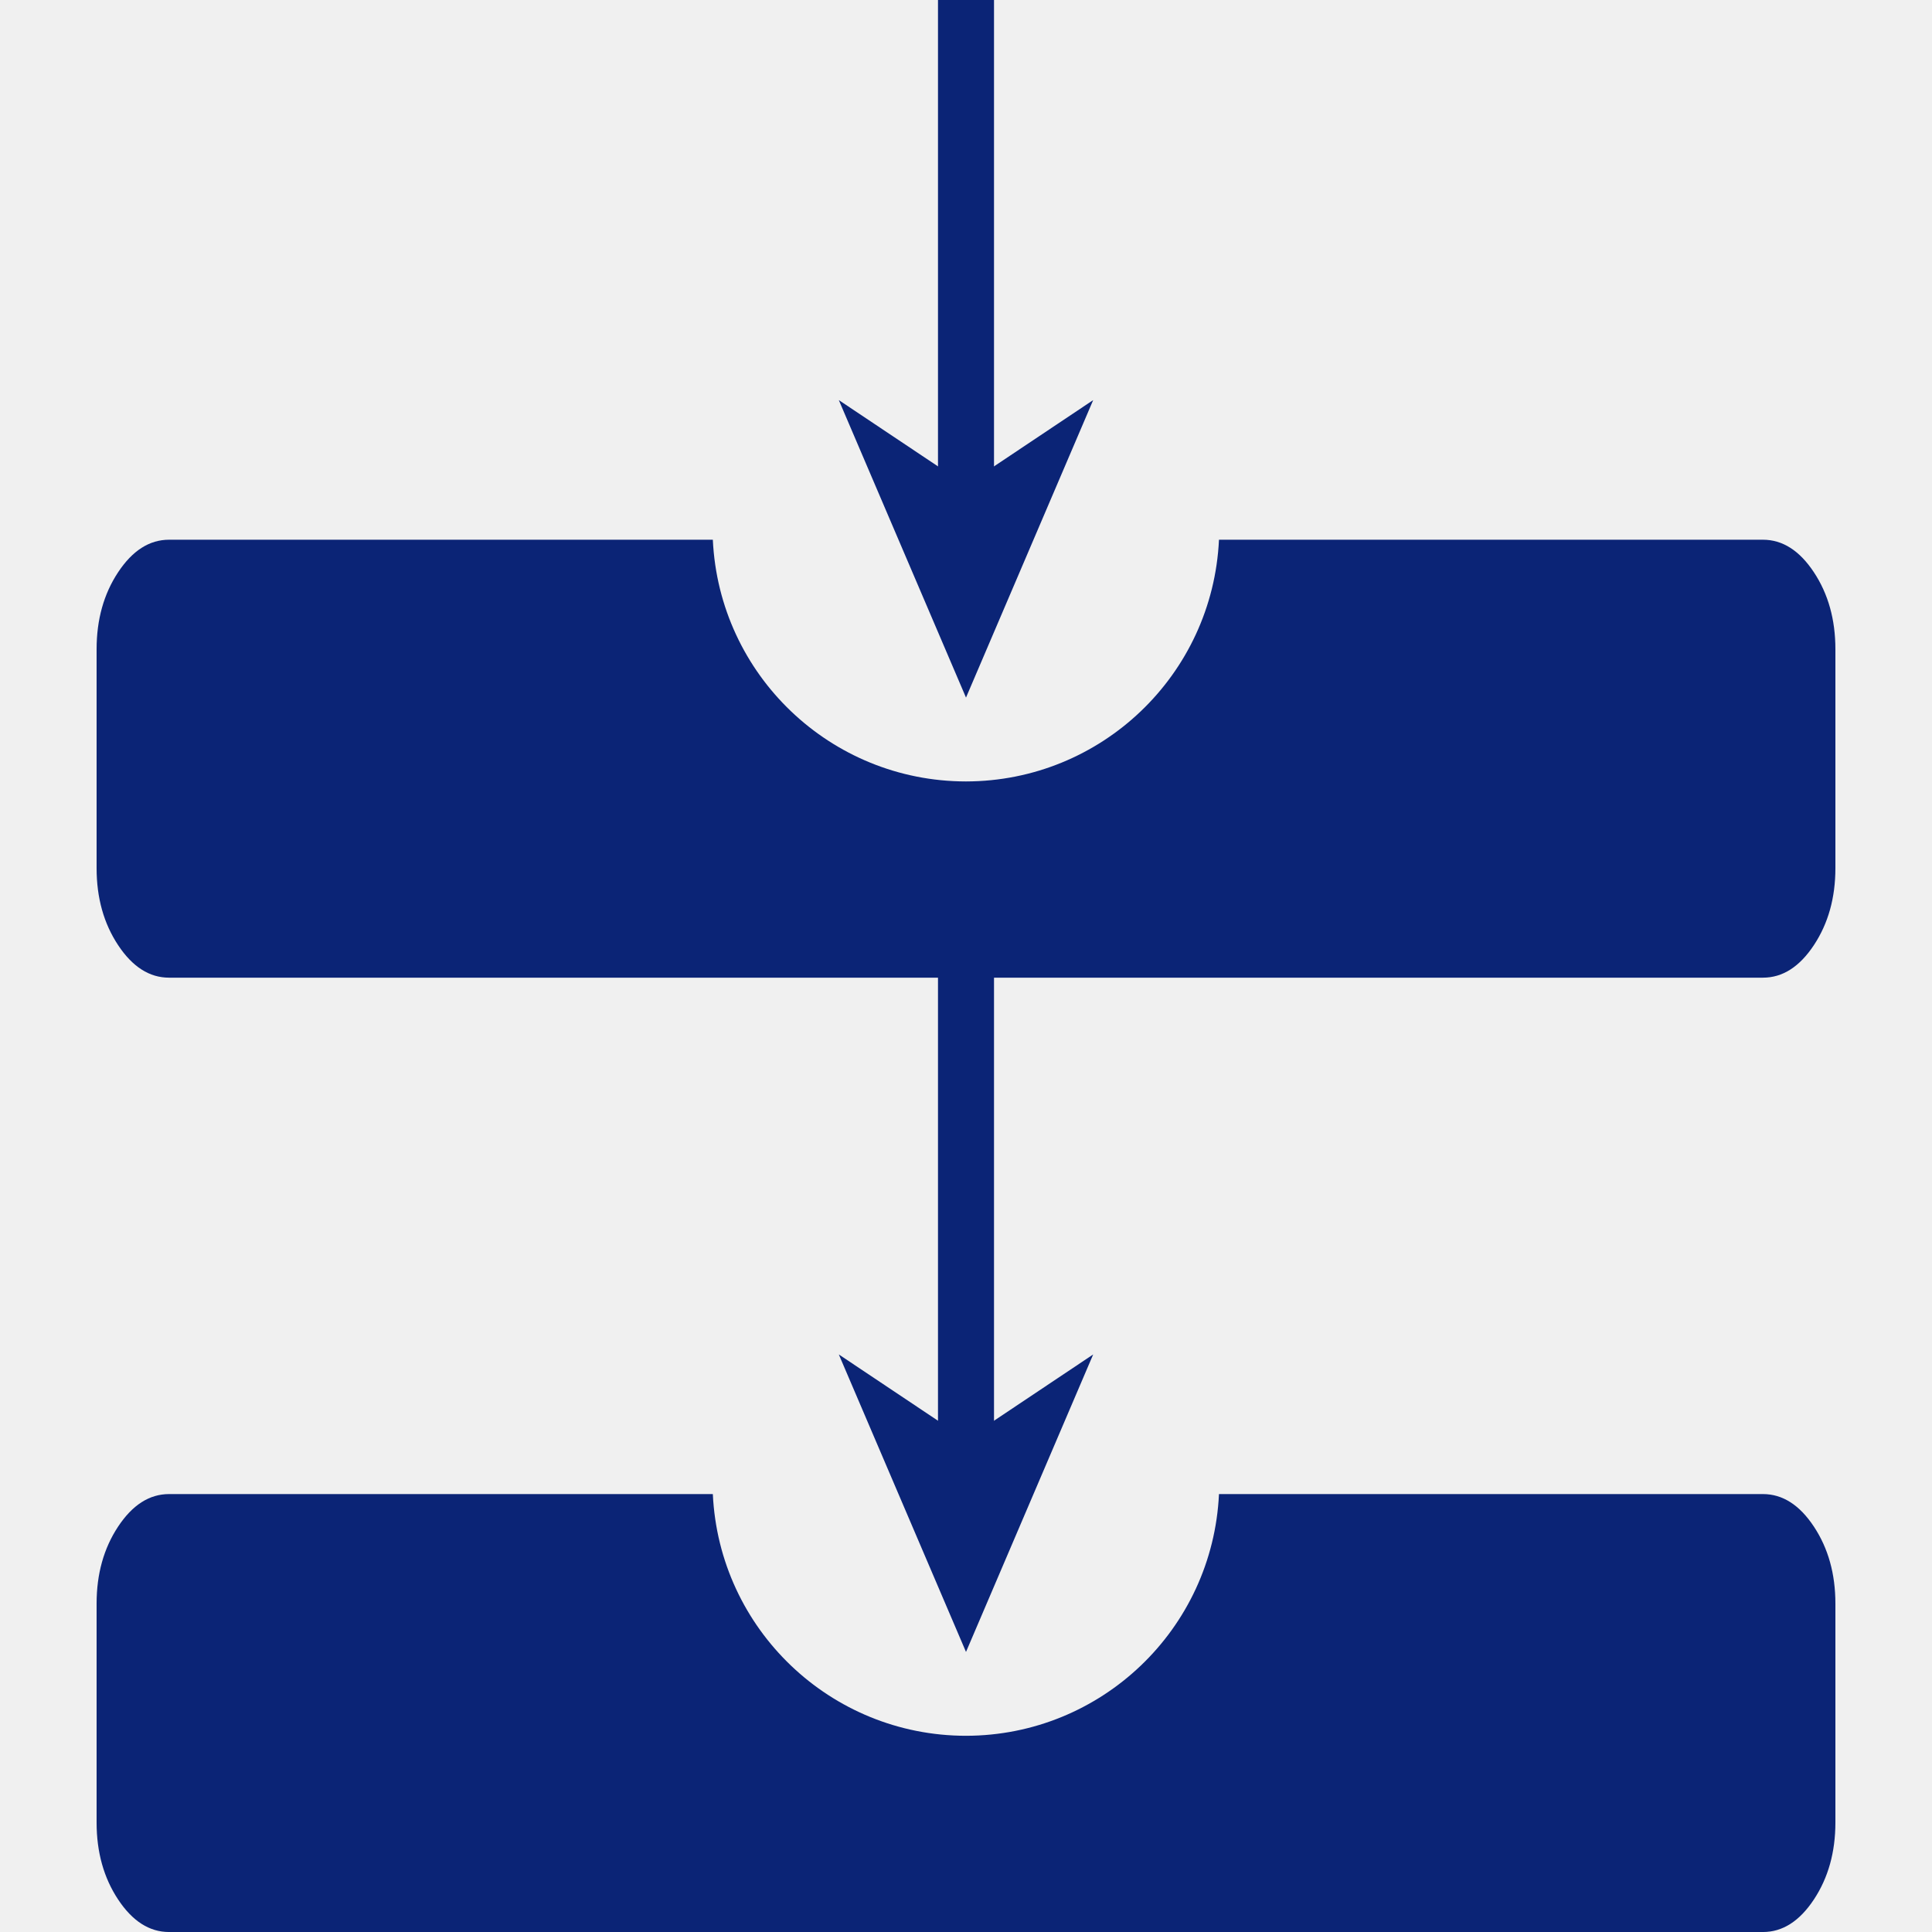
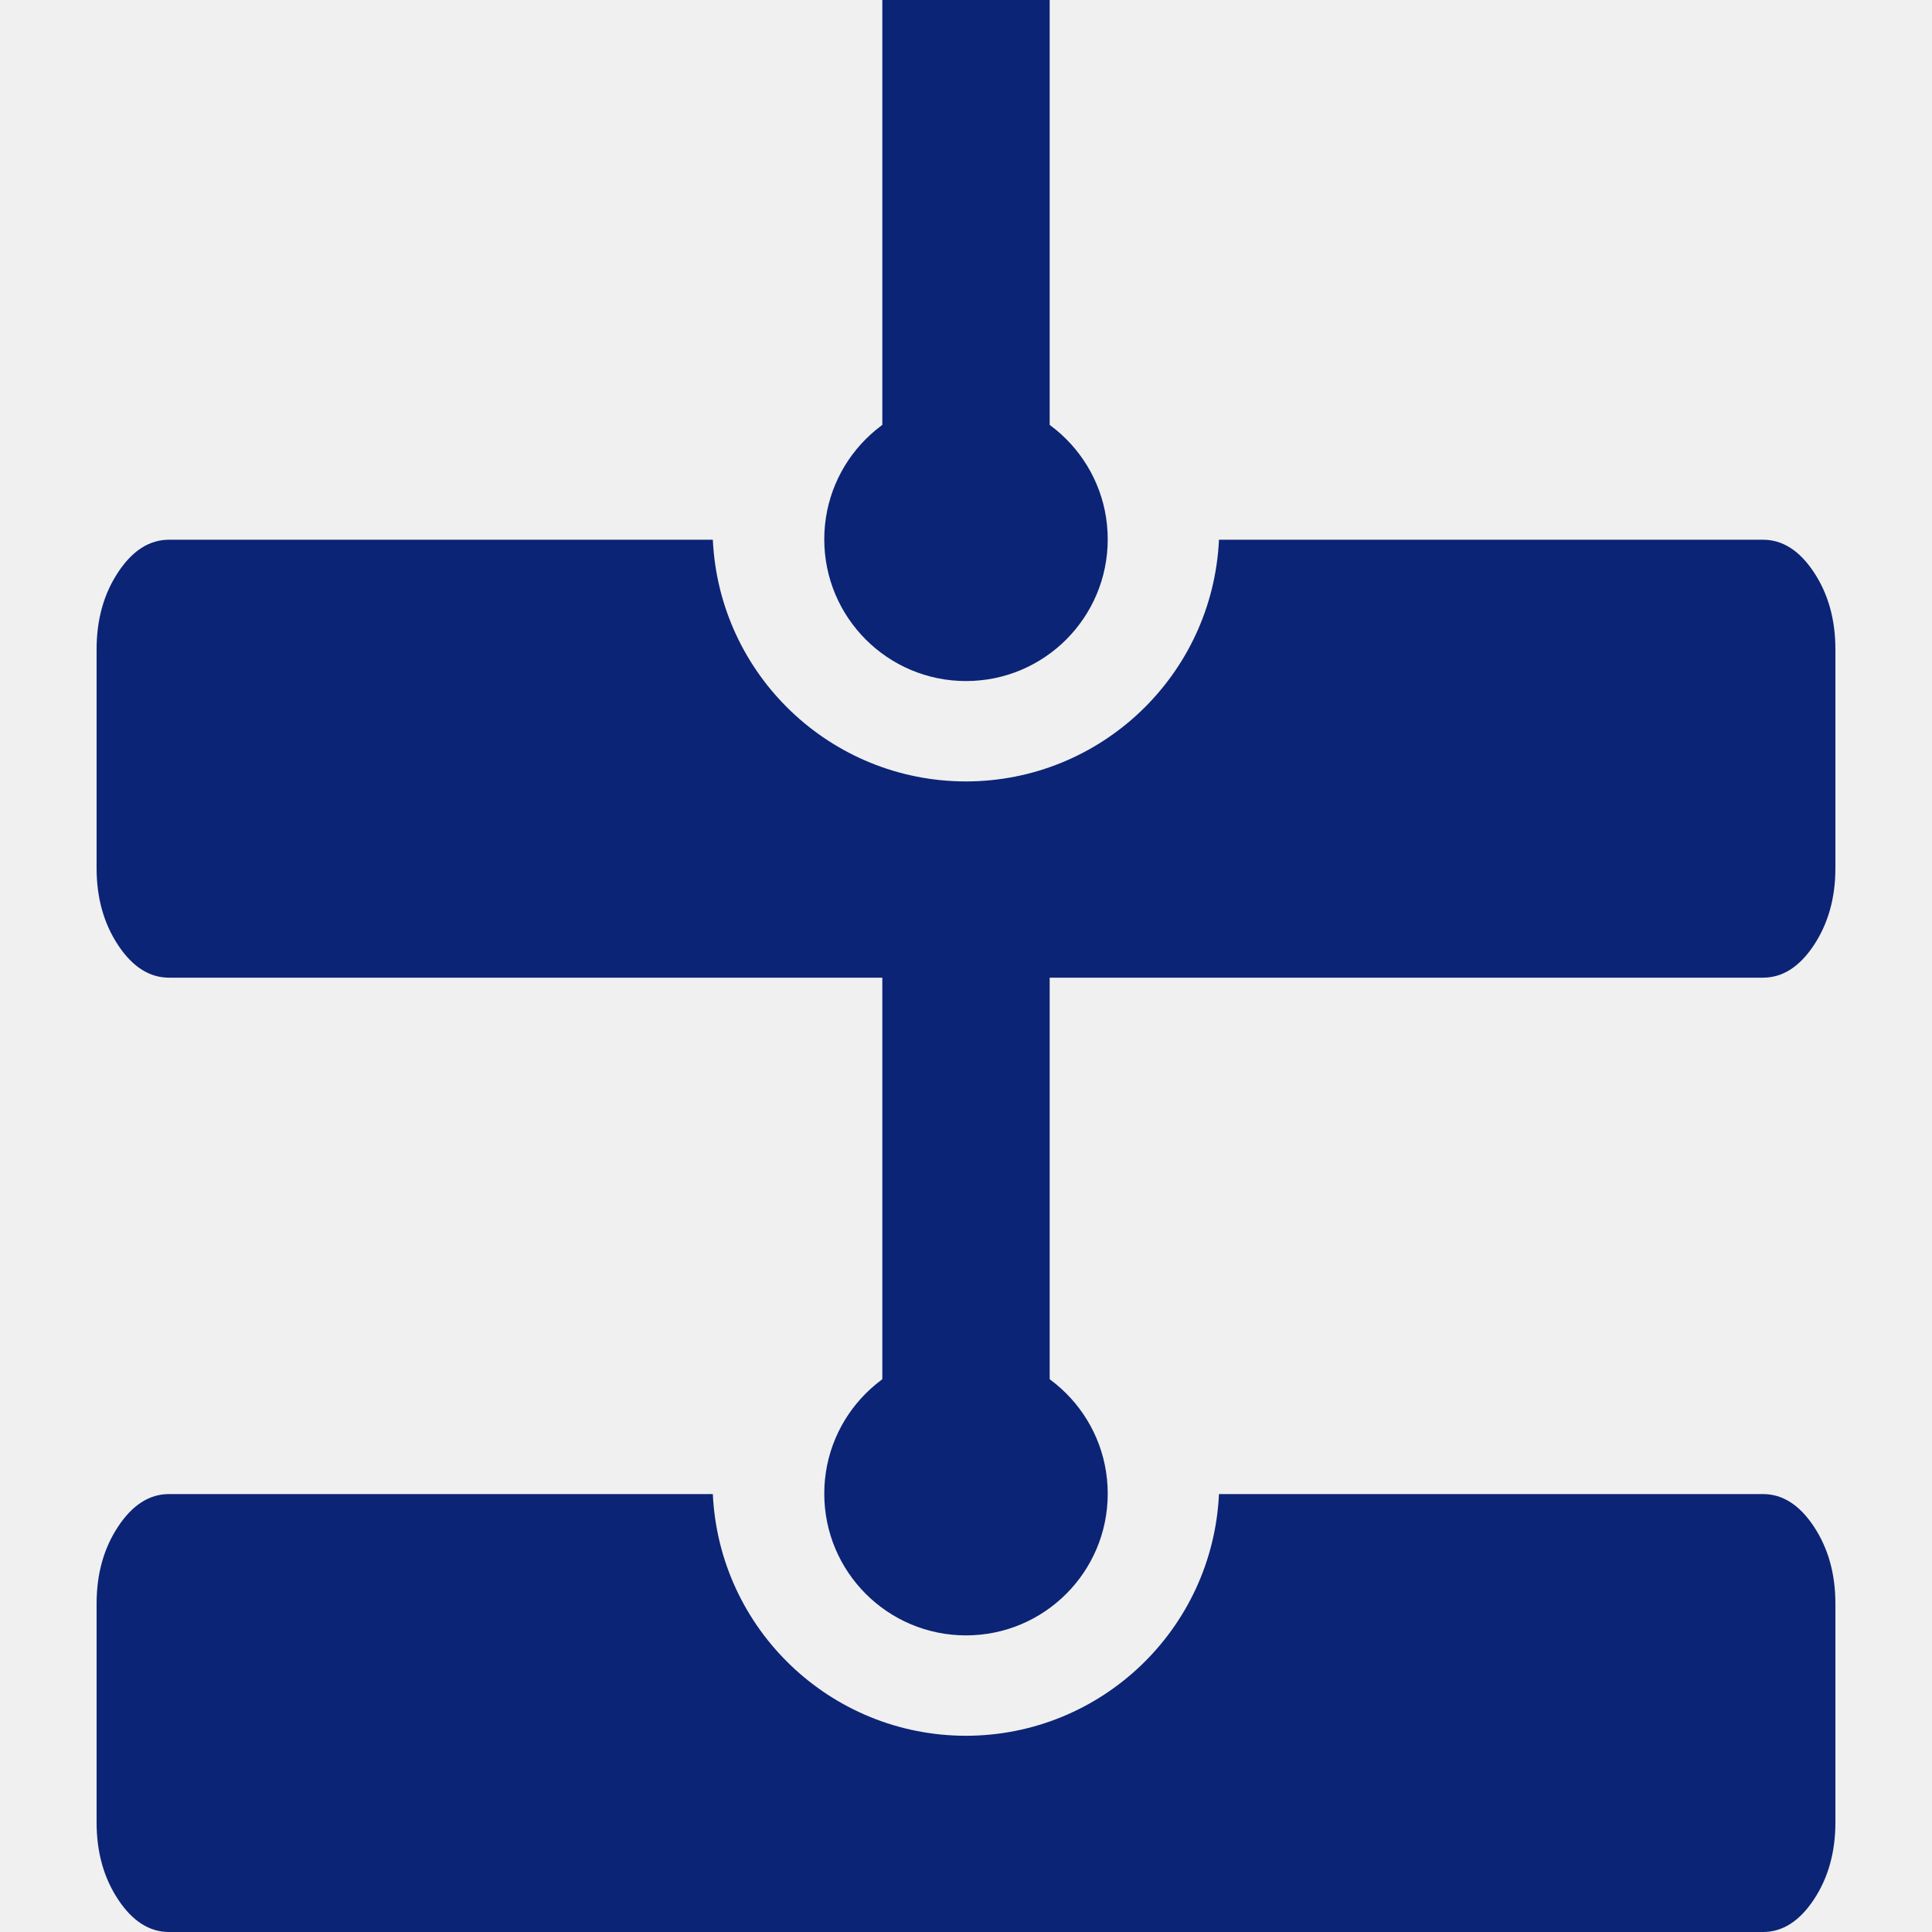
<svg xmlns="http://www.w3.org/2000/svg" version="1.0" width="100" height="100" id="svg2">
  <defs id="defs4" />
  <path style="fill:#ffffff;fill-opacity:1;fill-rule:evenodd;stroke:#ffffff;stroke-width:0;stroke-linecap:butt;stroke-linejoin:miter;stroke-miterlimit:4;stroke-dasharray:none;stroke-opacity:1;marker-end:" d="m 50,-15.761 c 0,28.5 0,28.5 0,28.5" id="path5455-7" />
-   <g id="g5479" transform="translate(-1.625001,30.5)">
-     <path style="fill:#0b2476;fill-opacity:1;fill-rule:evenodd;stroke:#0b2476;stroke-width:0.8pt;stroke-opacity:1" d="M 51.625,-4.75 46.238,-8.35 51.625,4.25 57.012,-8.35 51.625,-4.75 Z" id="path5475" />
-     <path id="path5455" d="m 51.625,-30.5 c 0,28.5 0,28.5 0,28.5" style="fill:#0b2476;fill-opacity:1;fill-rule:evenodd;stroke:#0b2476;stroke-width:2.9;stroke-linecap:butt;stroke-linejoin:miter;stroke-miterlimit:4;stroke-dasharray:none;stroke-opacity:1" />
+   <g id="g4160">
+     <path id="path4475-3" d="m 8.75,27.936 c -1.016,0 -1.895,0.562 -2.637,1.684 -0.742,1.122 -1.113,2.45 -1.113,3.984 l 0,11.332 c 0,1.535 0.371,2.863 1.113,3.984 0.742,1.122 1.621,1.684 2.637,1.684 l 82.5,0 c 1.016,0 1.895,-0.562 2.637,-1.684 C 94.629,47.798 95,46.47 95,44.936 l 0,-11.332 c 0,-1.535 -0.371,-2.863 -1.113,-3.984 -0.742,-1.122 -1.621,-1.684 -2.637,-1.684 l -28.156,0 A 13.125,13.125 0 0 1 50,40.447 13.125,13.125 0 0 1 36.896,27.936 l -28.146,0 z" style="fill:#0b2476;fill-opacity:1" />
+     <circle r="7.336" cy="27.915" cx="50" id="path4145" style="opacity:1;fill:#0b2476;fill-opacity:1;stroke:none;stroke-width:3.4;stroke-linecap:round;stroke-linejoin:round;stroke-miterlimit:4;stroke-dasharray:3.4, 13.6;stroke-dashoffset:0;stroke-opacity:1" />
+     <rect y="0" x="45.669" height="29.522" width="8.662" id="rect4147" style="opacity:1;fill:#0b2476;fill-opacity:1;stroke:none;stroke-width:2.9;stroke-linecap:round;stroke-linejoin:round;stroke-miterlimit:4;stroke-dasharray:none;stroke-dashoffset:0;stroke-opacity:1" />
  </g>
-   <g id="g5479-1" transform="translate(-1.625001,79.89707)">
-     <path style="fill:#0b2476;fill-opacity:1;fill-rule:evenodd;stroke:#0b2476;stroke-width:0.8pt;stroke-opacity:1" d="M 51.625,-4.75 46.238,-8.35 51.625,4.25 57.012,-8.35 51.625,-4.75 Z" id="path5475-8" />
-     <path id="path5455-79" d="m 51.625,-30.5 c 0,28.5 0,28.5 0,28.5" style="fill:#0b2476;fill-opacity:1;fill-rule:evenodd;stroke:#0b2476;stroke-width:2.9;stroke-linecap:butt;stroke-linejoin:miter;stroke-miterlimit:4;stroke-dasharray:none;stroke-opacity:1" />
+   <g transform="translate(-1.5e-7,49.39642)" id="g4160-5">
+     <path id="path4475-3-3" d="m 8.75,27.936 c -1.016,0 -1.895,0.562 -2.637,1.684 -0.742,1.122 -1.113,2.45 -1.113,3.984 l 0,11.332 c 0,1.535 0.371,2.863 1.113,3.984 0.742,1.122 1.621,1.684 2.637,1.684 l 82.5,0 c 1.016,0 1.895,-0.562 2.637,-1.684 C 94.629,47.798 95,46.47 95,44.936 l 0,-11.332 c 0,-1.535 -0.371,-2.863 -1.113,-3.984 -0.742,-1.122 -1.621,-1.684 -2.637,-1.684 l -28.156,0 A 13.125,13.125 0 0 1 50,40.447 13.125,13.125 0 0 1 36.896,27.936 l -28.146,0 z" style="fill:#0b2476;fill-opacity:1" />
+     <circle r="7.336" cy="27.915" cx="50" id="path4145-5" style="opacity:1;fill:#0b2476;fill-opacity:1;stroke:none;stroke-width:3.4;stroke-linecap:round;stroke-linejoin:round;stroke-miterlimit:4;stroke-dasharray:3.4, 13.6;stroke-dashoffset:0;stroke-opacity:1" />
+     <rect y="0" x="45.669" height="29.522" width="8.662" id="rect4147-6" style="opacity:1;fill:#0b2476;fill-opacity:1;stroke:none;stroke-width:2.9;stroke-linecap:round;stroke-linejoin:round;stroke-miterlimit:4;stroke-dasharray:none;stroke-dashoffset:0;stroke-opacity:1" />
  </g>
-   <path style="fill:#0b2476;fill-opacity:1" d="m 8.75,27.936 c -1.016,0 -1.895,0.562 -2.637,1.684 -0.742,1.122 -1.113,2.45 -1.113,3.984 l 0,11.332 c 0,1.535 0.371,2.863 1.113,3.984 0.742,1.122 1.621,1.684 2.637,1.684 l 82.5,0 c 1.016,0 1.895,-0.562 2.637,-1.684 C 94.629,47.798 95,46.47 95,44.936 l 0,-11.332 c 0,-1.535 -0.371,-2.863 -1.113,-3.984 -0.742,-1.122 -1.621,-1.684 -2.637,-1.684 l -28.156,0 A 13.125,13.125 0 0 1 50,40.447 13.125,13.125 0 0 1 36.896,27.936 l -28.146,0 z" id="path4475-3" />
-   <path style="fill:#0b2476;fill-opacity:1" d="m 8.75,77.333 c -1.016,0 -1.895,0.562 -2.637,1.684 -0.742,1.122 -1.113,2.45 -1.113,3.984 l 0,11.332 c 0,1.535 0.371,2.863 1.113,3.984 0.742,1.122 1.621,1.684 2.637,1.684 l 82.5,0 c 1.016,0 1.895,-0.562 2.637,-1.684 0.742,-1.122 1.113,-2.45 1.113,-3.984 l 0,-11.332 c 0,-1.535 -0.371,-2.863 -1.113,-3.984 -0.742,-1.122 -1.621,-1.684 -2.637,-1.684 l -28.156,0 A 13.125,13.125 0 0 1 50,89.844 13.125,13.125 0 0 1 36.896,77.333 l -28.146,0 z" id="path4475-3-5" />
</svg>
